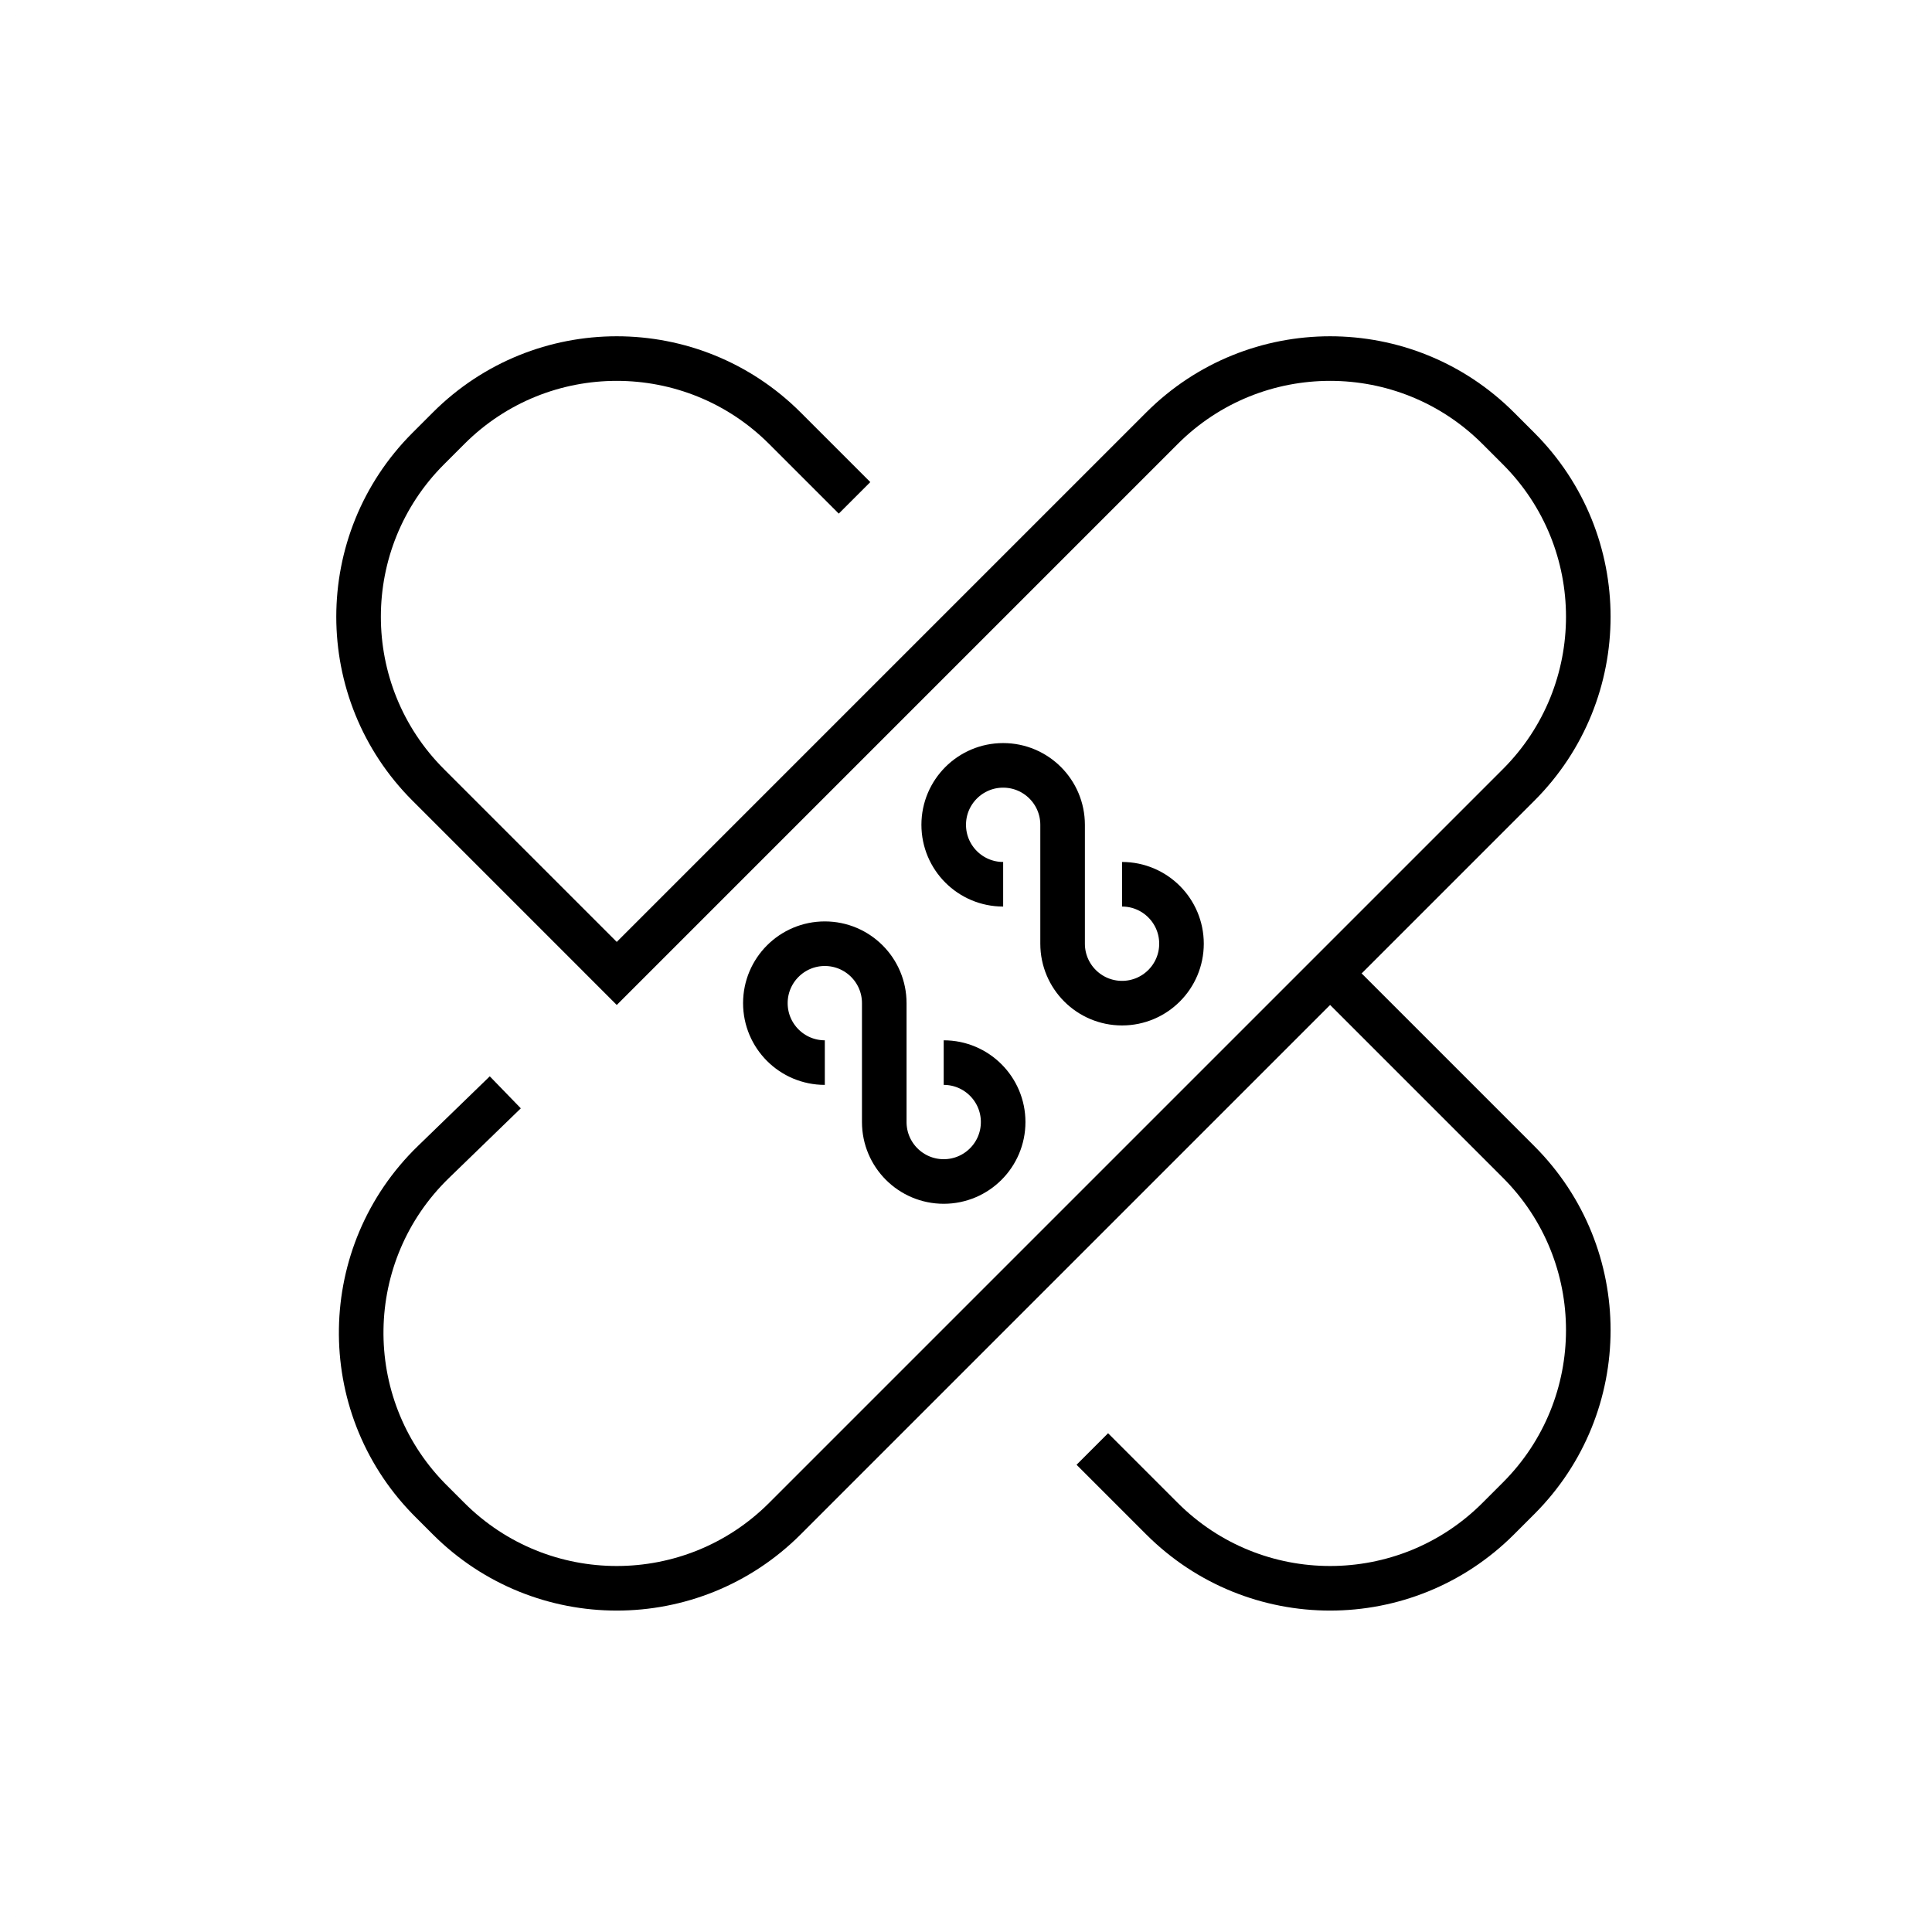
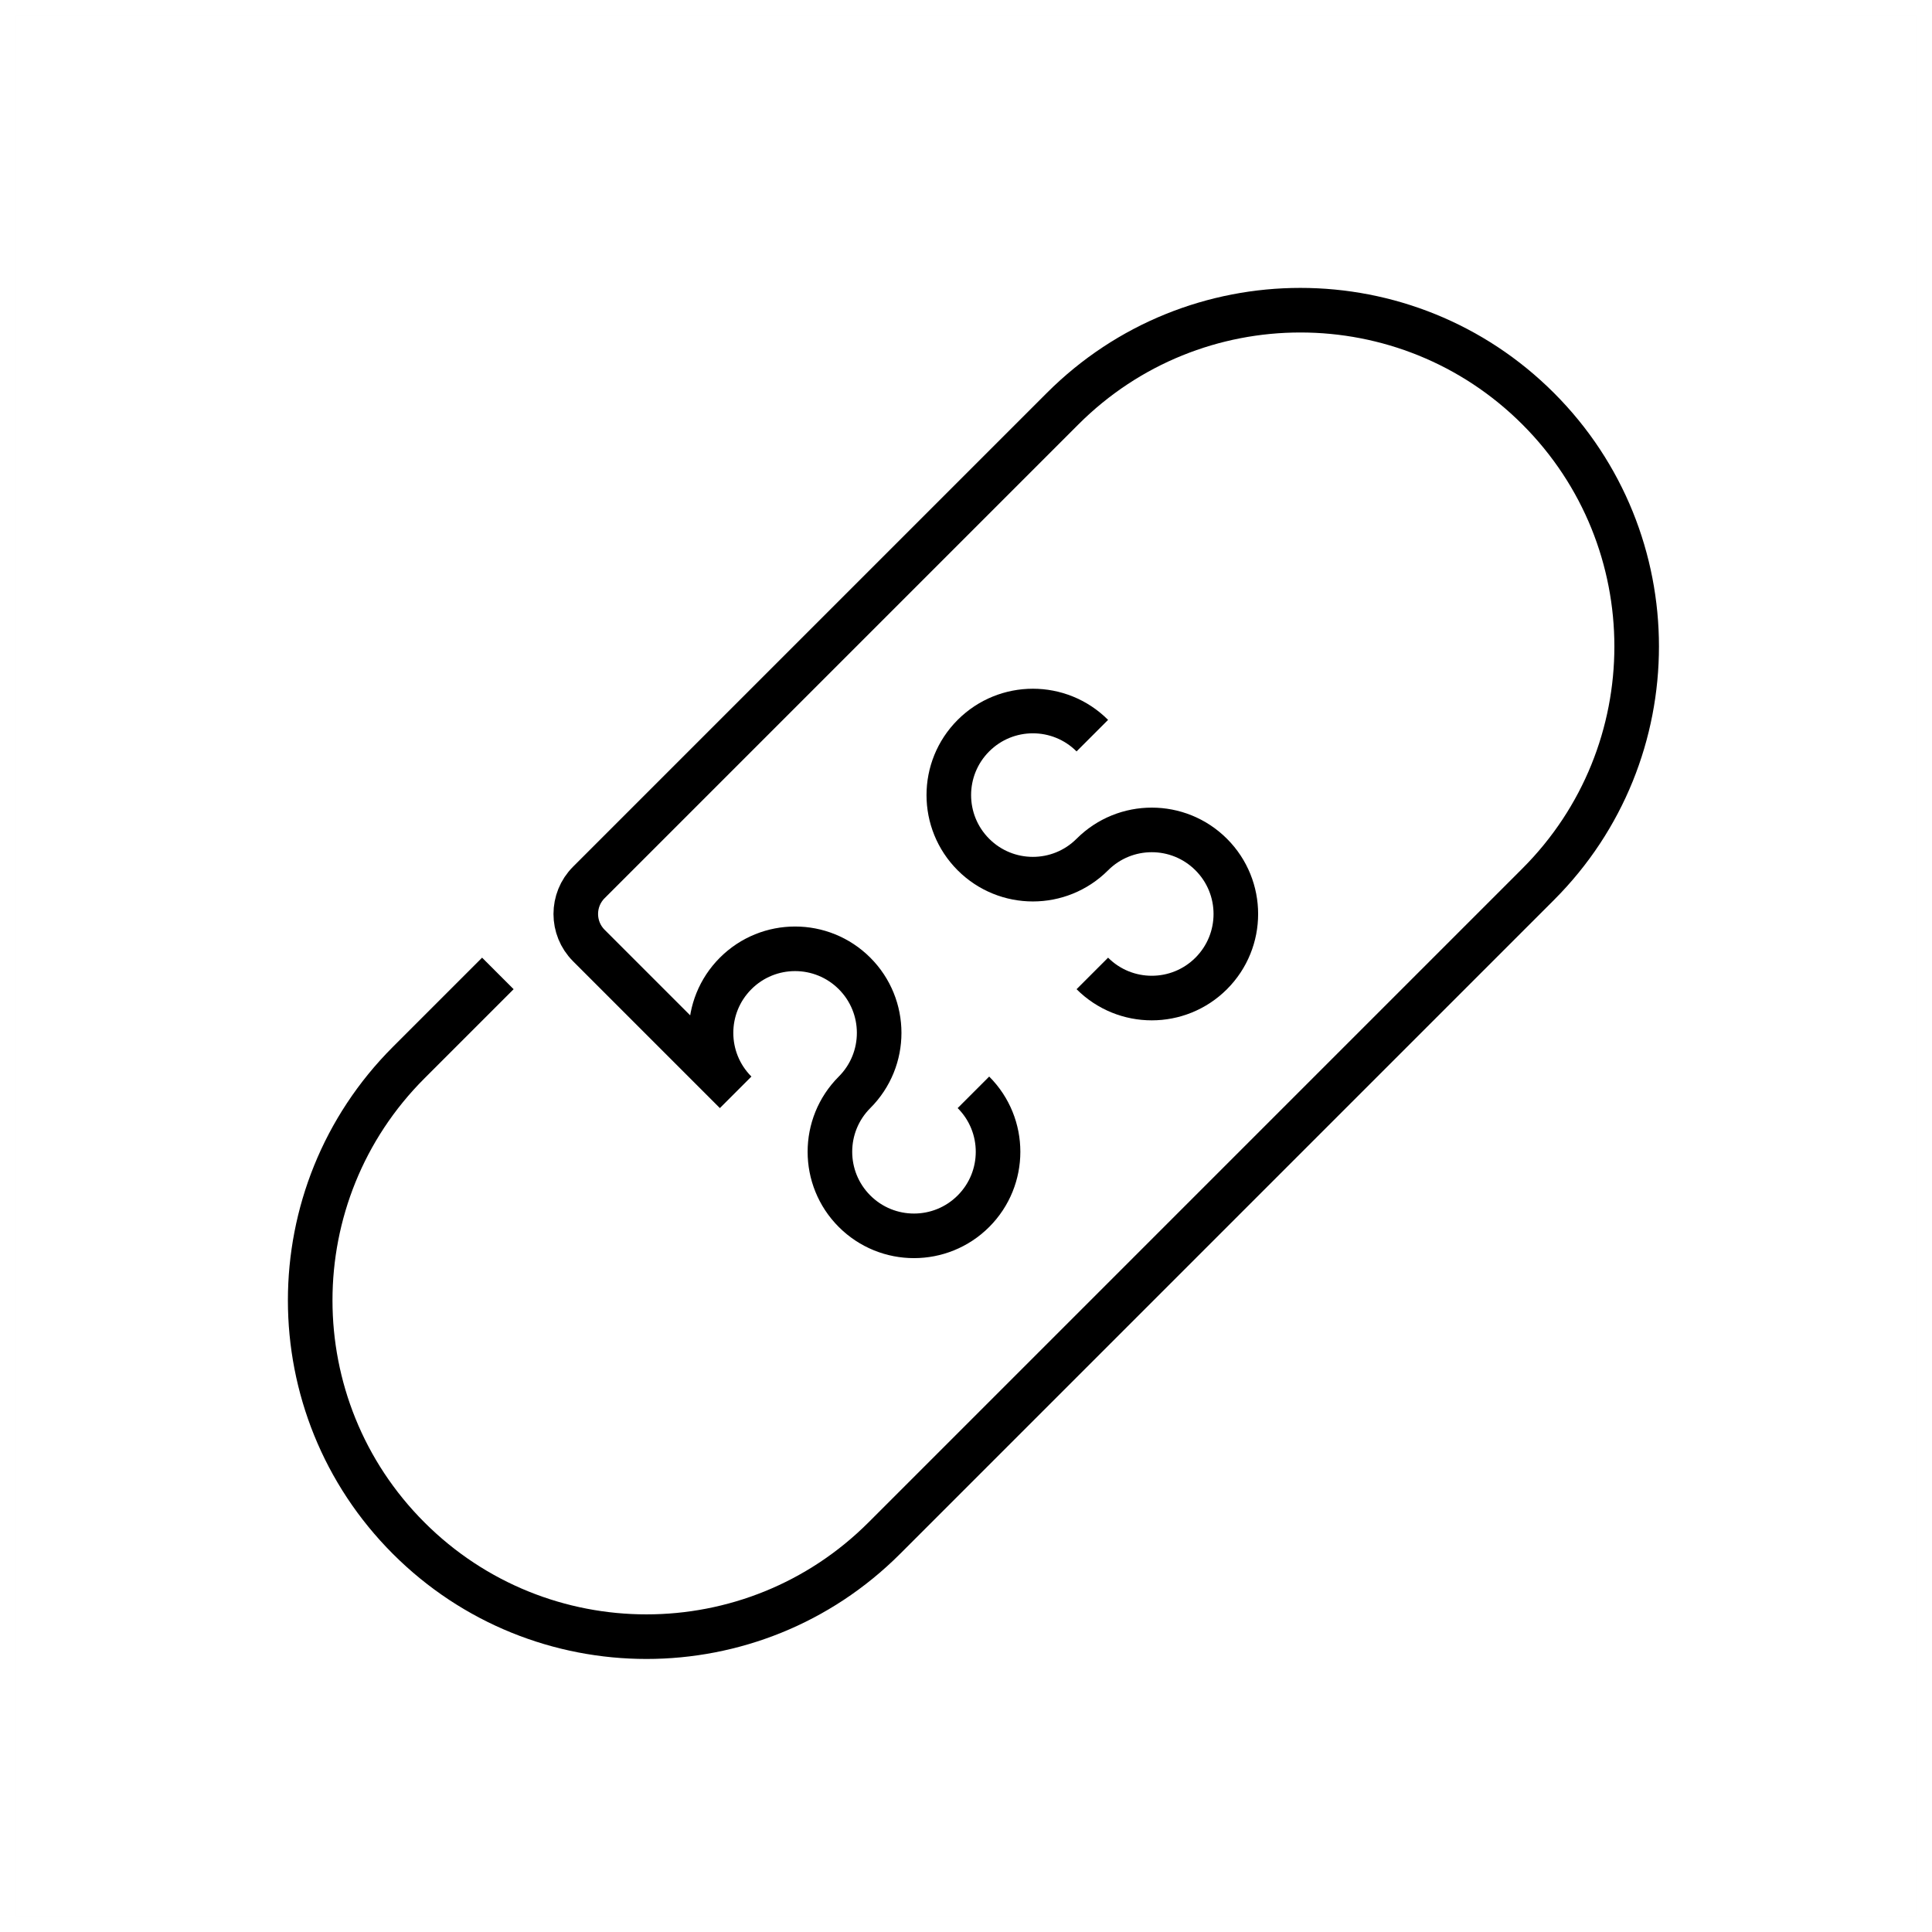
<svg xmlns="http://www.w3.org/2000/svg" width="130px" height="130px" viewBox="0 0 130 130" version="1.1">
  <g id="strokes" stroke="none" stroke-width="1" fill="none" fill-rule="evenodd">
    <g id="bandage" transform="translate(1, 1)">
      <g id="Group" stroke="#979797" stroke-opacity="0.01" stroke-width="0.1">
        <g id="Rectangle">
          <rect x="0" y="0" width="128" height="128" />
        </g>
      </g>
-       <path d="M33,72.5 L28.164,77.189 C21.821,83.341 21.665,93.47 27.816,99.814 C27.874,99.873 27.931,99.931 27.989,99.989 L29.186,101.186 C35.435,107.435 45.565,107.435 51.814,101.186 L101.186,51.814 C107.435,45.565 107.435,35.435 101.186,29.186 L99.814,27.814 C93.565,21.565 83.435,21.565 77.186,27.814 L40.5,64.5 L40.5,64.5 L27.814,51.814 C21.565,45.565 21.565,35.435 27.814,29.186 L29.186,27.814 C35.435,21.565 45.565,21.565 51.814,27.814 L56.5,32.5 L56.5,32.5" id="Path-299" stroke="#000000" stroke-width="3" />
-       <path d="M88.5,64.5 L101.186,77.186 C107.435,83.435 107.435,93.565 101.186,99.814 L99.814,101.186 C93.565,107.435 83.435,107.435 77.186,101.186 L72.5,96.5 L72.5,96.5" id="Path-300" stroke="#000000" stroke-width="3" />
-       <path d="M62.5,70.5 C64.709,70.5 66.5,72.291 66.5,74.5 C66.5,76.709 64.709,78.5 62.5,78.5 C60.291,78.5 58.5,76.709 58.5,74.5 L58.5,74.5 L58.5,74.5 L58.5,66.5 C58.5,64.291 56.709,62.5 54.5,62.5 C52.291,62.5 50.5,64.291 50.5,66.5 C50.5,68.709 52.291,70.5 54.5,70.5" id="Path" stroke="#000000" stroke-width="3" />
-       <path d="M74.5,58.5 C76.709,58.5 78.5,60.291 78.5,62.5 C78.5,64.709 76.709,66.5 74.5,66.5 C72.291,66.5 70.5,64.709 70.5,62.5 L70.5,62.5 L70.5,62.5 L70.5,54.5 C70.5,52.291 68.709,50.5 66.5,50.5 C64.291,50.5 62.5,52.291 62.5,54.5 C62.5,56.709 64.291,58.5 66.5,58.5" id="Path" stroke="#000000" stroke-width="3" />
+       <path d="M32.5,64.5 L26.5,70.5 C17.663,79.337 17.663,93.663 26.5,102.5 C35.337,111.337 49.663,111.337 58.5,102.5 L102.5,58.5 C111.337,49.663 111.337,35.337 102.5,26.5 C93.663,17.663 79.337,17.663 70.5,26.5 L38.621,58.379 C37.45,59.55 37.45,61.45 38.621,62.621 L48.5,72.5 L48.5,72.5 C46.291,70.291 46.291,66.709 48.5,64.5 C50.709,62.291 54.291,62.291 56.5,64.5 C58.709,66.709 58.709,70.291 56.5,72.5 C54.291,74.709 54.291,78.291 56.5,80.5 C58.709,82.709 62.291,82.709 64.5,80.5 C66.709,78.291 66.709,74.709 64.5,72.5 L64.5,72.5 L64.5,72.5" id="Path-299" stroke="#000000" stroke-width="3" />
+       <path d="M72.5,48.5 C70.291,46.291 66.709,46.291 64.5,48.5 C62.291,50.709 62.291,54.291 64.5,56.5 C66.709,58.709 70.291,58.709 72.5,56.5 C74.709,54.291 78.291,54.291 80.5,56.5 C82.709,58.709 82.709,62.291 80.5,64.5 C78.291,66.709 74.709,66.709 72.5,64.5 L72.5,64.5 L72.5,64.5" id="Path-300" stroke="#000000" stroke-width="3" />
    </g>
  </g>
</svg>
